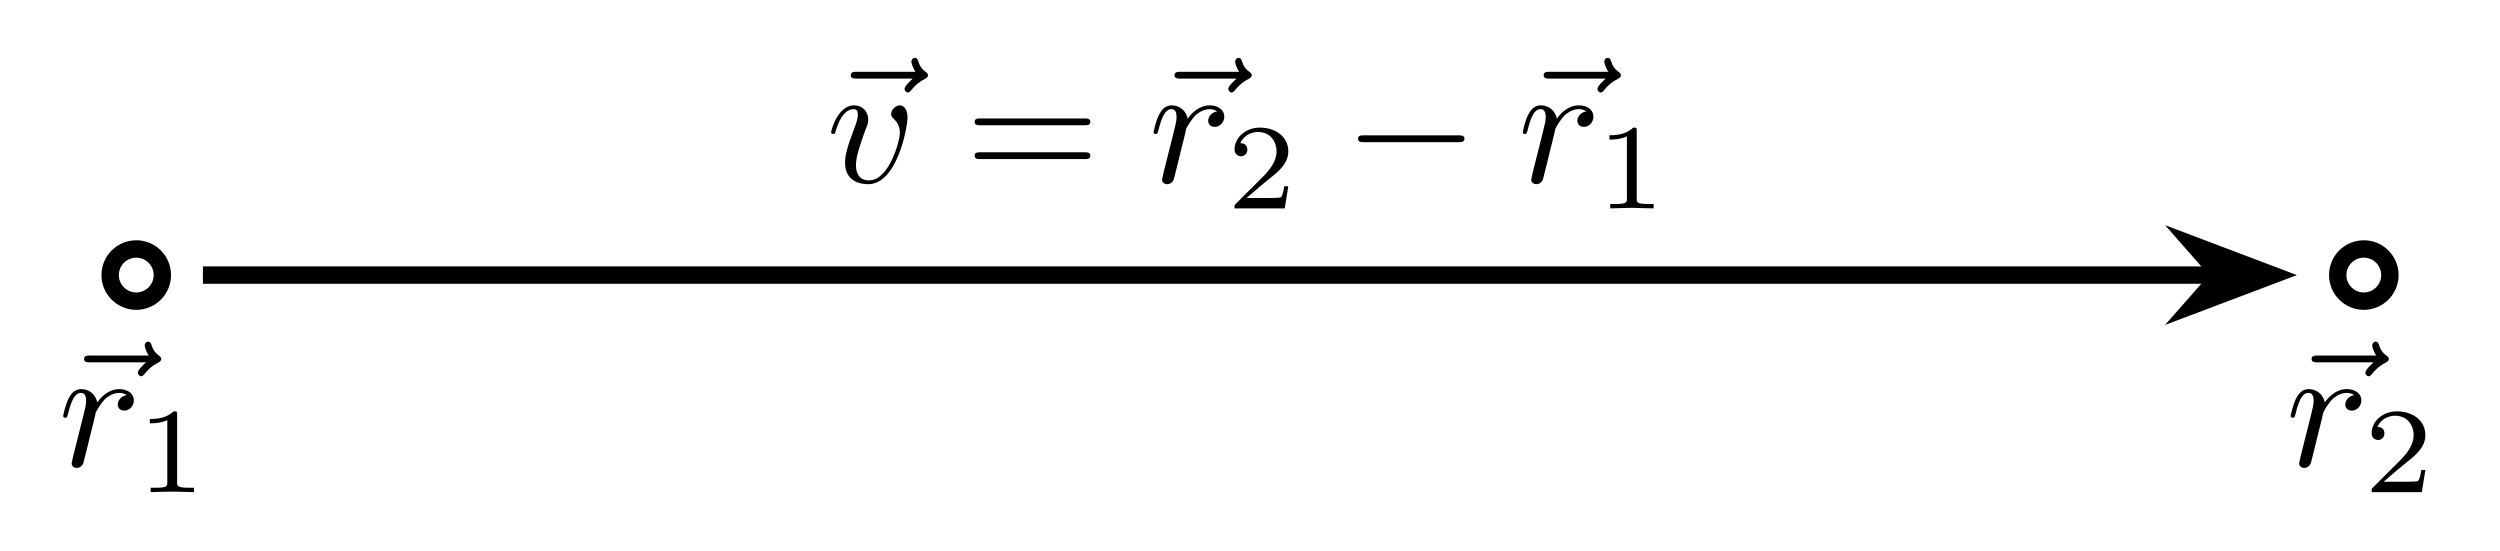
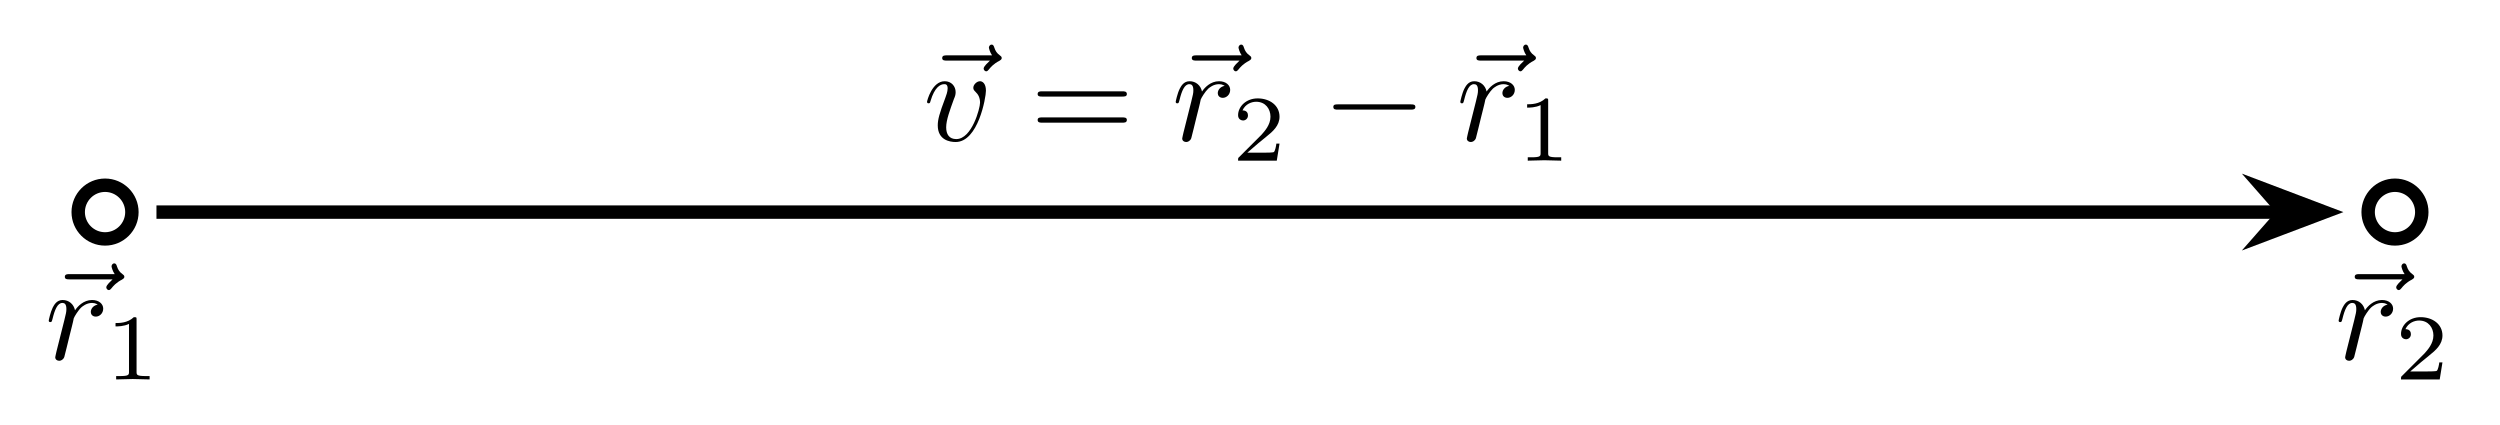
- <svg xmlns="http://www.w3.org/2000/svg" xmlns:xlink="http://www.w3.org/1999/xlink" width="143.168" height="31.503" viewBox="0 0 143.168 31.503">
+ <svg xmlns="http://www.w3.org/2000/svg" xmlns:xlink="http://www.w3.org/1999/xlink" width="185.684" height="31.503" viewBox="0 0 185.684 31.503">
  <defs>
    <g>
      <g id="glyph-0-0">
</g>
      <g id="glyph-0-1">
        <path d="M 5.359 -5.938 C 5.219 -5.797 4.891 -5.516 4.891 -5.344 C 4.891 -5.25 4.984 -5.141 5.078 -5.141 C 5.172 -5.141 5.219 -5.219 5.281 -5.281 C 5.391 -5.422 5.625 -5.703 6.062 -5.922 C 6.125 -5.969 6.234 -6.016 6.234 -6.125 C 6.234 -6.234 6.156 -6.281 6.094 -6.328 C 5.875 -6.484 5.766 -6.656 5.688 -6.891 C 5.656 -6.984 5.625 -7.125 5.484 -7.125 C 5.344 -7.125 5.281 -6.984 5.281 -6.906 C 5.281 -6.859 5.359 -6.547 5.516 -6.328 L 2.156 -6.328 C 2 -6.328 1.812 -6.328 1.812 -6.125 C 1.812 -5.938 2 -5.938 2.156 -5.938 Z M 5.359 -5.938 " />
      </g>
      <g id="glyph-0-2">
        <path d="M 4.672 -3.703 C 4.672 -4.25 4.406 -4.406 4.234 -4.406 C 3.984 -4.406 3.734 -4.141 3.734 -3.922 C 3.734 -3.797 3.781 -3.734 3.891 -3.625 C 4.109 -3.422 4.234 -3.172 4.234 -2.812 C 4.234 -2.391 3.625 -0.109 2.469 -0.109 C 1.953 -0.109 1.719 -0.453 1.719 -0.984 C 1.719 -1.531 2 -2.266 2.297 -3.094 C 2.375 -3.266 2.422 -3.406 2.422 -3.594 C 2.422 -4.031 2.109 -4.406 1.609 -4.406 C 0.672 -4.406 0.297 -2.953 0.297 -2.875 C 0.297 -2.766 0.391 -2.766 0.406 -2.766 C 0.516 -2.766 0.516 -2.797 0.562 -2.953 C 0.859 -3.953 1.281 -4.188 1.578 -4.188 C 1.656 -4.188 1.828 -4.188 1.828 -3.875 C 1.828 -3.625 1.719 -3.344 1.656 -3.172 C 1.219 -2.016 1.094 -1.562 1.094 -1.125 C 1.094 -0.047 1.969 0.109 2.422 0.109 C 4.094 0.109 4.672 -3.188 4.672 -3.703 Z M 4.672 -3.703 " />
      </g>
      <g id="glyph-0-3">
        <path d="M 0.875 -0.594 C 0.844 -0.438 0.781 -0.203 0.781 -0.156 C 0.781 0.016 0.922 0.109 1.078 0.109 C 1.203 0.109 1.375 0.031 1.453 -0.172 C 1.469 -0.203 1.797 -1.562 1.844 -1.75 C 1.922 -2.078 2.109 -2.766 2.156 -3.047 C 2.203 -3.172 2.484 -3.641 2.719 -3.859 C 2.797 -3.922 3.094 -4.188 3.516 -4.188 C 3.781 -4.188 3.922 -4.062 3.938 -4.062 C 3.641 -4.016 3.422 -3.781 3.422 -3.516 C 3.422 -3.359 3.531 -3.172 3.797 -3.172 C 4.062 -3.172 4.344 -3.406 4.344 -3.766 C 4.344 -4.109 4.031 -4.406 3.516 -4.406 C 2.875 -4.406 2.438 -3.922 2.25 -3.641 C 2.156 -4.094 1.797 -4.406 1.328 -4.406 C 0.875 -4.406 0.688 -4.016 0.594 -3.844 C 0.422 -3.5 0.297 -2.906 0.297 -2.875 C 0.297 -2.766 0.391 -2.766 0.406 -2.766 C 0.516 -2.766 0.516 -2.781 0.578 -3 C 0.75 -3.703 0.953 -4.188 1.312 -4.188 C 1.469 -4.188 1.609 -4.109 1.609 -3.734 C 1.609 -3.516 1.578 -3.406 1.453 -2.891 Z M 0.875 -0.594 " />
      </g>
      <g id="glyph-1-0">
</g>
      <g id="glyph-1-1">
        <path d="M 6.844 -3.266 C 7 -3.266 7.188 -3.266 7.188 -3.453 C 7.188 -3.656 7 -3.656 6.859 -3.656 L 0.891 -3.656 C 0.75 -3.656 0.562 -3.656 0.562 -3.453 C 0.562 -3.266 0.75 -3.266 0.891 -3.266 Z M 6.859 -1.328 C 7 -1.328 7.188 -1.328 7.188 -1.531 C 7.188 -1.719 7 -1.719 6.844 -1.719 L 0.891 -1.719 C 0.75 -1.719 0.562 -1.719 0.562 -1.531 C 0.562 -1.328 0.75 -1.328 0.891 -1.328 Z M 6.859 -1.328 " />
      </g>
      <g id="glyph-2-0">
</g>
      <g id="glyph-2-1">
        <path d="M 3.516 -1.266 L 3.281 -1.266 C 3.266 -1.109 3.188 -0.703 3.094 -0.641 C 3.047 -0.594 2.516 -0.594 2.406 -0.594 L 1.125 -0.594 C 1.859 -1.234 2.109 -1.438 2.516 -1.766 C 3.031 -2.172 3.516 -2.609 3.516 -3.266 C 3.516 -4.109 2.781 -4.625 1.891 -4.625 C 1.031 -4.625 0.438 -4.016 0.438 -3.375 C 0.438 -3.031 0.734 -2.984 0.812 -2.984 C 0.969 -2.984 1.172 -3.109 1.172 -3.359 C 1.172 -3.484 1.125 -3.734 0.766 -3.734 C 0.984 -4.219 1.453 -4.375 1.781 -4.375 C 2.484 -4.375 2.844 -3.828 2.844 -3.266 C 2.844 -2.656 2.406 -2.188 2.188 -1.938 L 0.516 -0.266 C 0.438 -0.203 0.438 -0.188 0.438 0 L 3.312 0 Z M 3.516 -1.266 " />
      </g>
      <g id="glyph-2-2">
        <path d="M 2.328 -4.438 C 2.328 -4.625 2.328 -4.625 2.125 -4.625 C 1.672 -4.188 1.047 -4.188 0.766 -4.188 L 0.766 -3.938 C 0.922 -3.938 1.391 -3.938 1.766 -4.125 L 1.766 -0.578 C 1.766 -0.344 1.766 -0.25 1.078 -0.25 L 0.812 -0.25 L 0.812 0 C 0.938 0 1.797 -0.031 2.047 -0.031 C 2.266 -0.031 3.141 0 3.297 0 L 3.297 -0.25 L 3.031 -0.25 C 2.328 -0.25 2.328 -0.344 2.328 -0.578 Z M 2.328 -4.438 " />
      </g>
      <g id="glyph-3-0">
</g>
      <g id="glyph-3-1">
        <path d="M 6.562 -2.297 C 6.734 -2.297 6.922 -2.297 6.922 -2.5 C 6.922 -2.688 6.734 -2.688 6.562 -2.688 L 1.172 -2.688 C 1 -2.688 0.828 -2.688 0.828 -2.5 C 0.828 -2.297 1 -2.297 1.172 -2.297 Z M 6.562 -2.297 " />
      </g>
    </g>
    <clipPath id="clip-0">
-       <path clip-rule="nonzero" d="M 111 0 L 143.168 0 L 143.168 31.504 L 111 31.504 Z M 111 0 " />
+       <path clip-rule="nonzero" d="M 154 0 L 185.684 0 L 185.684 31.504 L 154 31.504 Z M 154 0 " />
    </clipPath>
    <clipPath id="clip-1">
      <path clip-rule="nonzero" d="M 0 0 L 24 0 L 24 31.504 L 0 31.504 Z M 0 0 " />
    </clipPath>
    <clipPath id="clip-2">
-       <path clip-rule="nonzero" d="M 119 0 L 143.168 0 L 143.168 31.504 L 119 31.504 Z M 119 0 " />
+       <path clip-rule="nonzero" d="M 161 0 L 185.684 0 L 185.684 31.504 L 161 31.504 Z M 161 0 " />
    </clipPath>
  </defs>
-   <path fill="none" stroke-width="0.996" stroke-linecap="butt" stroke-linejoin="miter" stroke="rgb(0%, 0%, 0%)" stroke-opacity="1" stroke-miterlimit="10" d="M 3.818 -0.002 L 119.111 -0.002 " transform="matrix(1, 0, 0, -1, 7.803, 15.752)" />
-   <path fill-rule="nonzero" fill="rgb(0%, 0%, 0%)" fill-opacity="1" d="M 130.129 15.754 L 125.684 14.07 L 127.164 15.754 L 125.684 17.434 Z M 130.129 15.754 " />
+   <path fill="none" stroke-width="0.996" stroke-linecap="butt" stroke-linejoin="miter" stroke="rgb(0%, 0%, 0%)" stroke-opacity="1" stroke-miterlimit="10" d="M 3.818 -0.002 L 161.627 -0.002 " transform="matrix(1, 0, 0, -1, 7.803, 15.752)" />
+   <path fill-rule="nonzero" fill="rgb(0%, 0%, 0%)" fill-opacity="1" d="M 172.645 15.754 L 168.203 14.07 L 169.68 15.754 L 168.203 17.434 Z M 172.645 15.754 " />
  <g clip-path="url(#clip-0)">
-     <path fill="none" stroke-width="0.996" stroke-linecap="butt" stroke-linejoin="miter" stroke="rgb(0%, 0%, 0%)" stroke-opacity="1" stroke-miterlimit="10" d="M 6.052 -0.002 L 1.607 1.682 L 3.087 -0.002 L 1.607 -1.682 Z M 6.052 -0.002 " transform="matrix(1, 0, 0, -1, 124.0766, 15.752)" />
+     <path fill="none" stroke-width="0.996" stroke-linecap="butt" stroke-linejoin="miter" stroke="rgb(0%, 0%, 0%)" stroke-opacity="1" stroke-miterlimit="10" d="M 6.051 -0.002 L 1.61 1.682 L 3.087 -0.002 L 1.61 -1.682 Z M 6.051 -0.002 " transform="matrix(1, 0, 0, -1, 166.5931, 15.752)" />
  </g>
  <g fill="rgb(0%, 0%, 0%)" fill-opacity="1">
-     <use xlink:href="#glyph-0-1" x="46.91" y="10.439" />
+     <use xlink:href="#glyph-0-1" x="68.168" y="10.439" />
  </g>
  <g fill="rgb(0%, 0%, 0%)" fill-opacity="1">
-     <use xlink:href="#glyph-0-2" x="47.299" y="10.439" />
+     <use xlink:href="#glyph-0-2" x="68.557" y="10.439" />
  </g>
  <g fill="rgb(0%, 0%, 0%)" fill-opacity="1">
-     <use xlink:href="#glyph-1-1" x="55.251" y="10.439" />
+     <use xlink:href="#glyph-1-1" x="76.508" y="10.439" />
  </g>
  <g fill="rgb(0%, 0%, 0%)" fill-opacity="1">
-     <use xlink:href="#glyph-0-1" x="65.449" y="10.439" />
+     <use xlink:href="#glyph-0-1" x="86.707" y="10.439" />
  </g>
  <g fill="rgb(0%, 0%, 0%)" fill-opacity="1">
-     <use xlink:href="#glyph-0-3" x="65.768" y="10.439" />
+     <use xlink:href="#glyph-0-3" x="87.026" y="10.439" />
  </g>
  <g fill="rgb(0%, 0%, 0%)" fill-opacity="1">
-     <use xlink:href="#glyph-2-1" x="70.261" y="11.933" />
+     <use xlink:href="#glyph-2-1" x="91.519" y="11.933" />
  </g>
  <g fill="rgb(0%, 0%, 0%)" fill-opacity="1">
-     <use xlink:href="#glyph-3-1" x="76.945" y="10.439" />
+     <use xlink:href="#glyph-3-1" x="98.203" y="10.439" />
  </g>
  <g fill="rgb(0%, 0%, 0%)" fill-opacity="1">
-     <use xlink:href="#glyph-0-1" x="86.59" y="10.439" />
+     <use xlink:href="#glyph-0-1" x="107.847" y="10.439" />
  </g>
  <g fill="rgb(0%, 0%, 0%)" fill-opacity="1">
-     <use xlink:href="#glyph-0-3" x="86.909" y="10.439" />
+     <use xlink:href="#glyph-0-3" x="108.166" y="10.439" />
  </g>
  <g fill="rgb(0%, 0%, 0%)" fill-opacity="1">
-     <use xlink:href="#glyph-2-2" x="91.402" y="11.933" />
+     <use xlink:href="#glyph-2-2" x="112.66" y="11.933" />
  </g>
  <g clip-path="url(#clip-1)">
-     <path fill="none" stroke-width="0.996" stroke-linecap="butt" stroke-linejoin="miter" stroke="rgb(0%, 0%, 0%)" stroke-opacity="1" stroke-miterlimit="10" d="M 1.494 -0.002 C 1.494 0.826 0.826 1.494 0.002 1.494 C -0.826 1.494 -1.494 0.826 -1.494 -0.002 C -1.494 -0.826 -0.826 -1.494 0.002 -1.494 C 0.826 -1.494 1.494 -0.826 1.494 -0.002 Z M 1.494 -0.002 " transform="matrix(1, 0, 0, -1, 7.803, 15.752)" />
+     <path fill="none" stroke-width="0.996" stroke-linecap="butt" stroke-linejoin="miter" stroke="rgb(0%, 0%, 0%)" stroke-opacity="1" stroke-miterlimit="10" d="M 1.994 -0.002 C 1.994 1.1 1.099 1.994 0.002 1.994 C -1.1 1.994 -1.994 1.1 -1.994 -0.002 C -1.994 -1.1 -1.1 -1.994 0.002 -1.994 C 1.099 -1.994 1.994 -1.1 1.994 -0.002 Z M 1.994 -0.002 " transform="matrix(1, 0, 0, -1, 7.803, 15.752)" />
  </g>
  <g clip-path="url(#clip-2)">
-     <path fill="none" stroke-width="0.996" stroke-linecap="butt" stroke-linejoin="miter" stroke="rgb(0%, 0%, 0%)" stroke-opacity="1" stroke-miterlimit="10" d="M 129.06 -0.002 C 129.06 0.826 128.388 1.494 127.564 1.494 C 126.74 1.494 126.072 0.826 126.072 -0.002 C 126.072 -0.826 126.74 -1.494 127.564 -1.494 C 128.388 -1.494 129.06 -0.826 129.06 -0.002 Z M 129.06 -0.002 " transform="matrix(1, 0, 0, -1, 7.803, 15.752)" />
+     <path fill="none" stroke-width="0.996" stroke-linecap="butt" stroke-linejoin="miter" stroke="rgb(0%, 0%, 0%)" stroke-opacity="1" stroke-miterlimit="10" d="M 172.072 -0.002 C 172.072 1.1 171.181 1.994 170.08 1.994 C 168.982 1.994 168.088 1.1 168.088 -0.002 C 168.088 -1.1 168.982 -1.994 170.08 -1.994 C 171.181 -1.994 172.072 -1.1 172.072 -0.002 Z M 172.072 -0.002 " transform="matrix(1, 0, 0, -1, 7.803, 15.752)" />
  </g>
  <g fill="rgb(0%, 0%, 0%)" fill-opacity="1">
    <use xlink:href="#glyph-0-1" x="3.003" y="26.688" />
  </g>
  <g fill="rgb(0%, 0%, 0%)" fill-opacity="1">
    <use xlink:href="#glyph-0-3" x="3.322" y="26.688" />
  </g>
  <g fill="rgb(0%, 0%, 0%)" fill-opacity="1">
    <use xlink:href="#glyph-2-2" x="7.815" y="28.182" />
  </g>
  <g fill="rgb(0%, 0%, 0%)" fill-opacity="1">
-     <use xlink:href="#glyph-0-1" x="130.566" y="26.688" />
+     <use xlink:href="#glyph-0-1" x="173.082" y="26.688" />
  </g>
  <g fill="rgb(0%, 0%, 0%)" fill-opacity="1">
-     <use xlink:href="#glyph-0-3" x="130.885" y="26.688" />
+     <use xlink:href="#glyph-0-3" x="173.401" y="26.688" />
  </g>
  <g fill="rgb(0%, 0%, 0%)" fill-opacity="1">
-     <use xlink:href="#glyph-2-1" x="135.378" y="28.182" />
+     <use xlink:href="#glyph-2-1" x="177.894" y="28.182" />
  </g>
</svg>
